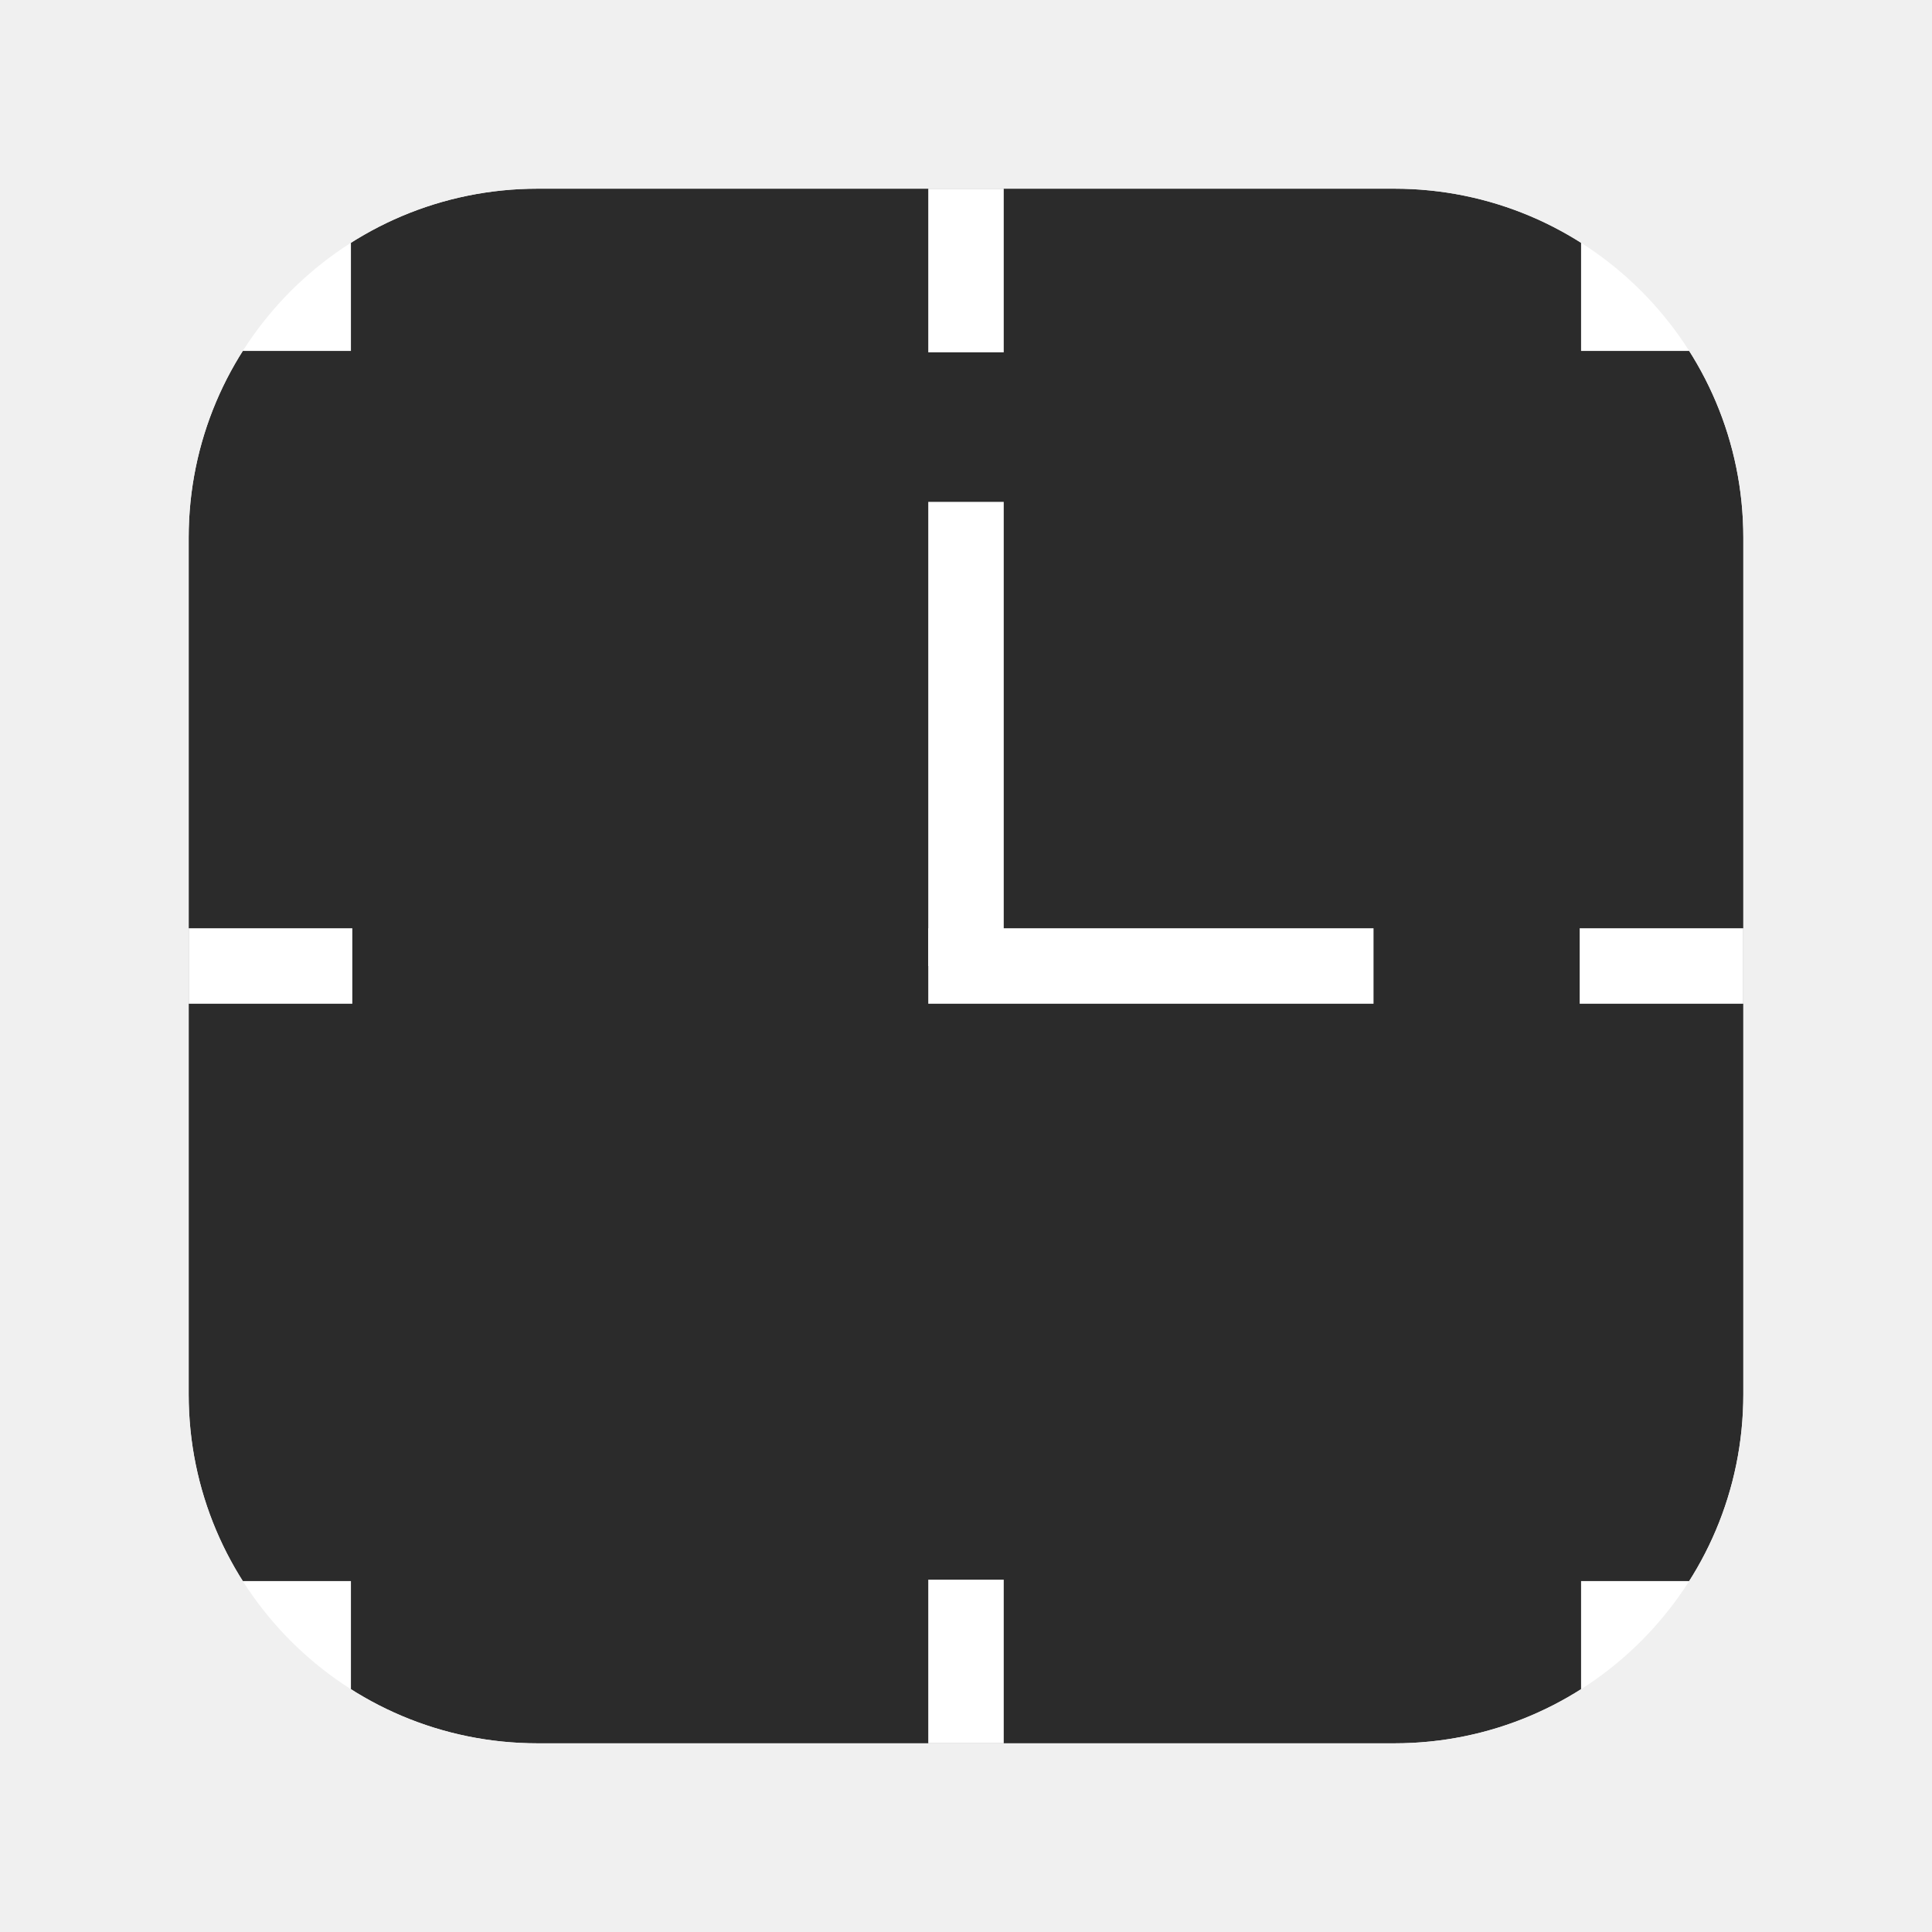
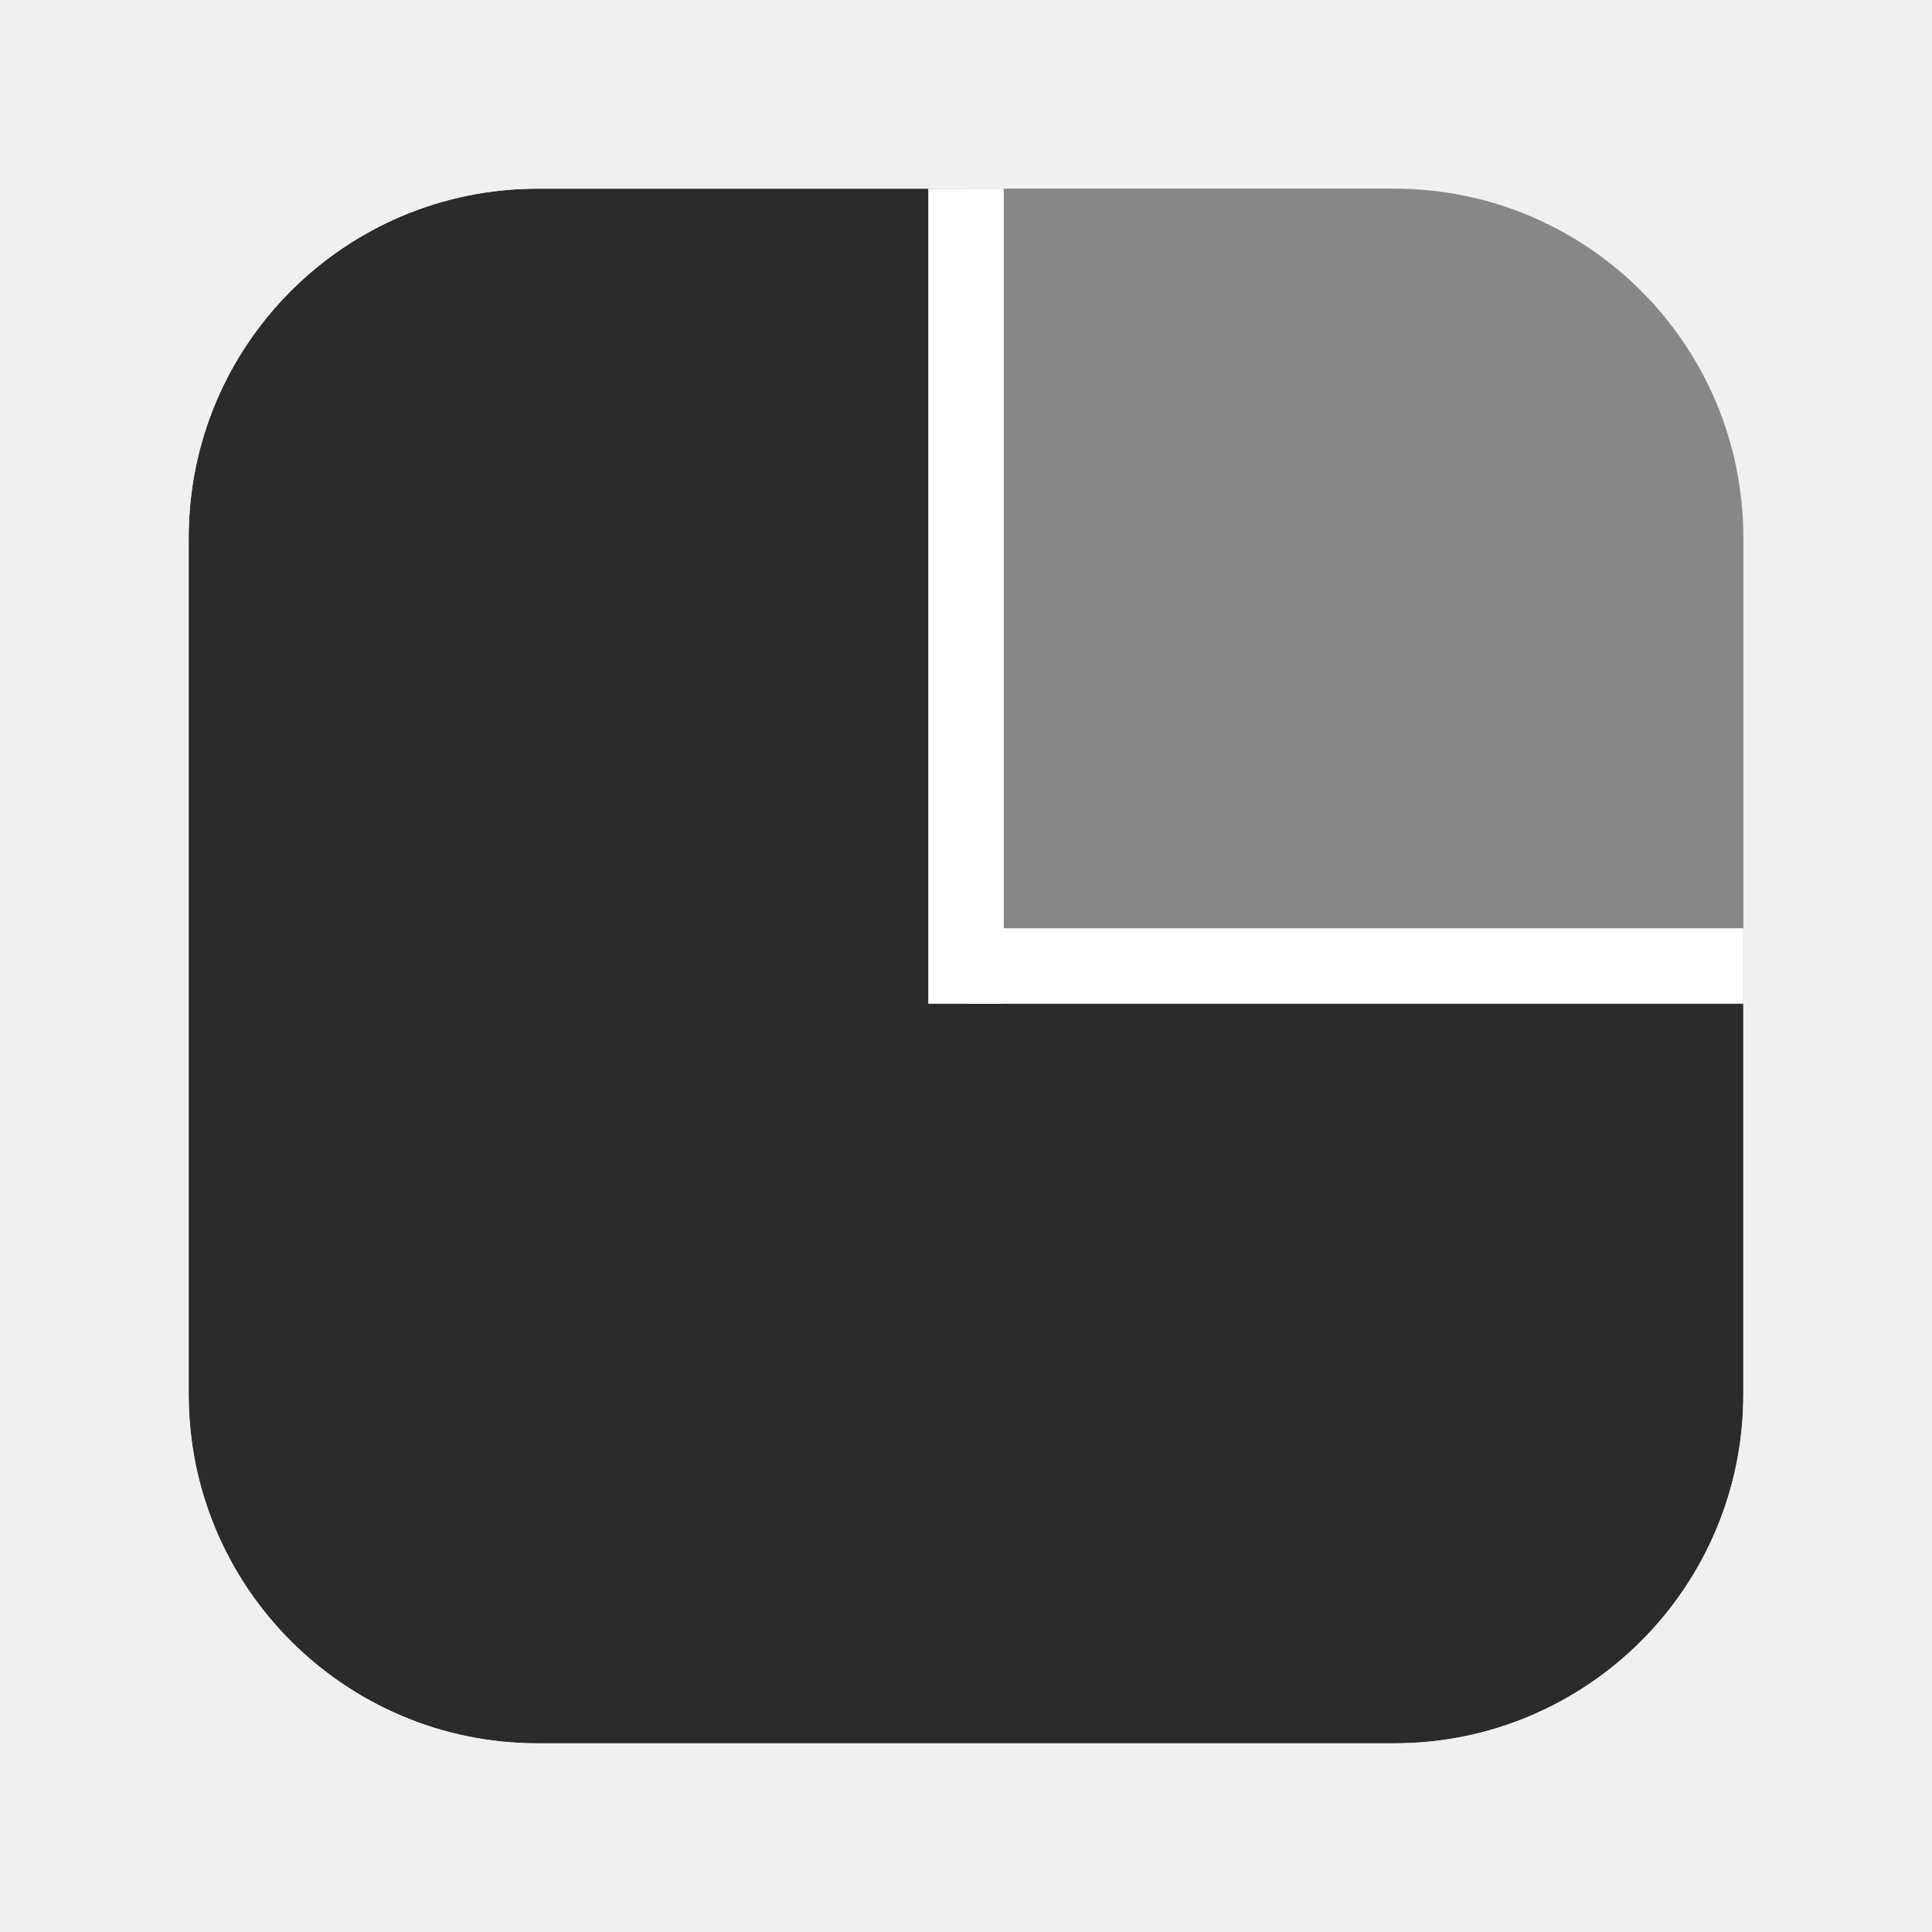
<svg xmlns="http://www.w3.org/2000/svg" width="1024" height="1024" viewBox="0 0 1024 1024" fill="none">
  <mask id="mask0_3511_212" style="mask-type:alpha" maskUnits="userSpaceOnUse" x="100" y="100" width="824" height="824">
    <rect x="100" y="100" width="824" height="824" rx="185" fill="url(#paint0_linear_3511_212)" />
  </mask>
  <g mask="url(#mask0_3511_212)">
    <rect x="100" y="100" width="824" height="824" rx="185" fill="#2B2B2B" />
-     <path d="M512 100V186.737" stroke="white" stroke-width="40" />
-     <path d="M512 837.263V924" stroke="white" stroke-width="40" />
-     <path d="M100 512H186.737" stroke="white" stroke-width="40" />
-     <path d="M837.263 512H924" stroke="white" stroke-width="40" />
-     <path d="M512 512V266" stroke="white" stroke-width="40" />
-     <path d="M492 512L728 512" stroke="white" stroke-width="40" />
-     <rect x="838" y="100" width="86" height="86" fill="white" />
-     <rect x="100" y="100" width="86" height="86" fill="white" />
-     <rect x="100" y="838" width="86" height="86" fill="white" />
-     <rect x="838" y="838" width="86" height="86" fill="white" />
+     <rect x="512" y="100" width="412" height="412" fill="#878787" />
+     <path d="M512 100V532" stroke="white" stroke-width="40" />
+     <path d="M512 512H924" stroke="white" stroke-width="40" />
  </g>
  <defs>
    <linearGradient id="paint0_linear_3511_212" x1="512" y1="100" x2="512" y2="924" gradientUnits="userSpaceOnUse">
      <stop stop-color="#1E1E2E" />
      <stop offset="1" stop-color="#616194" />
    </linearGradient>
  </defs>
</svg>
